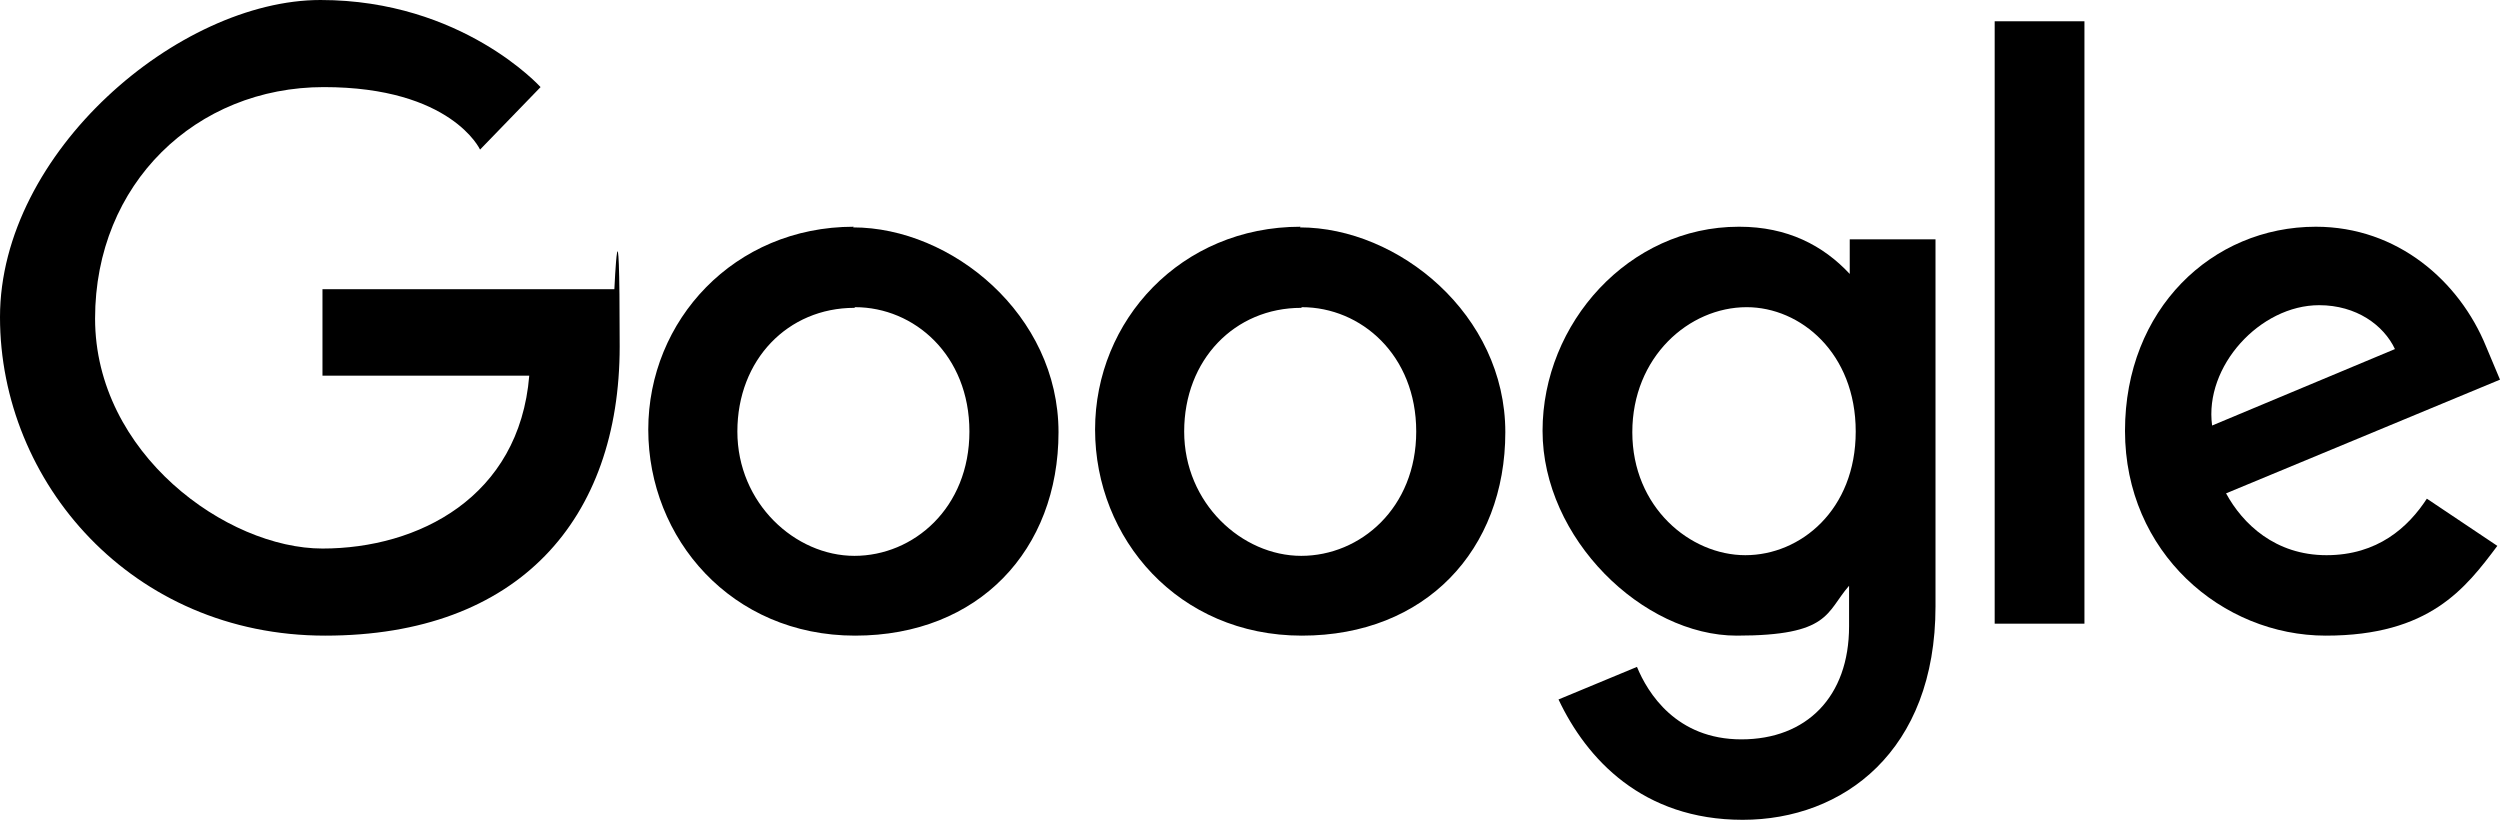
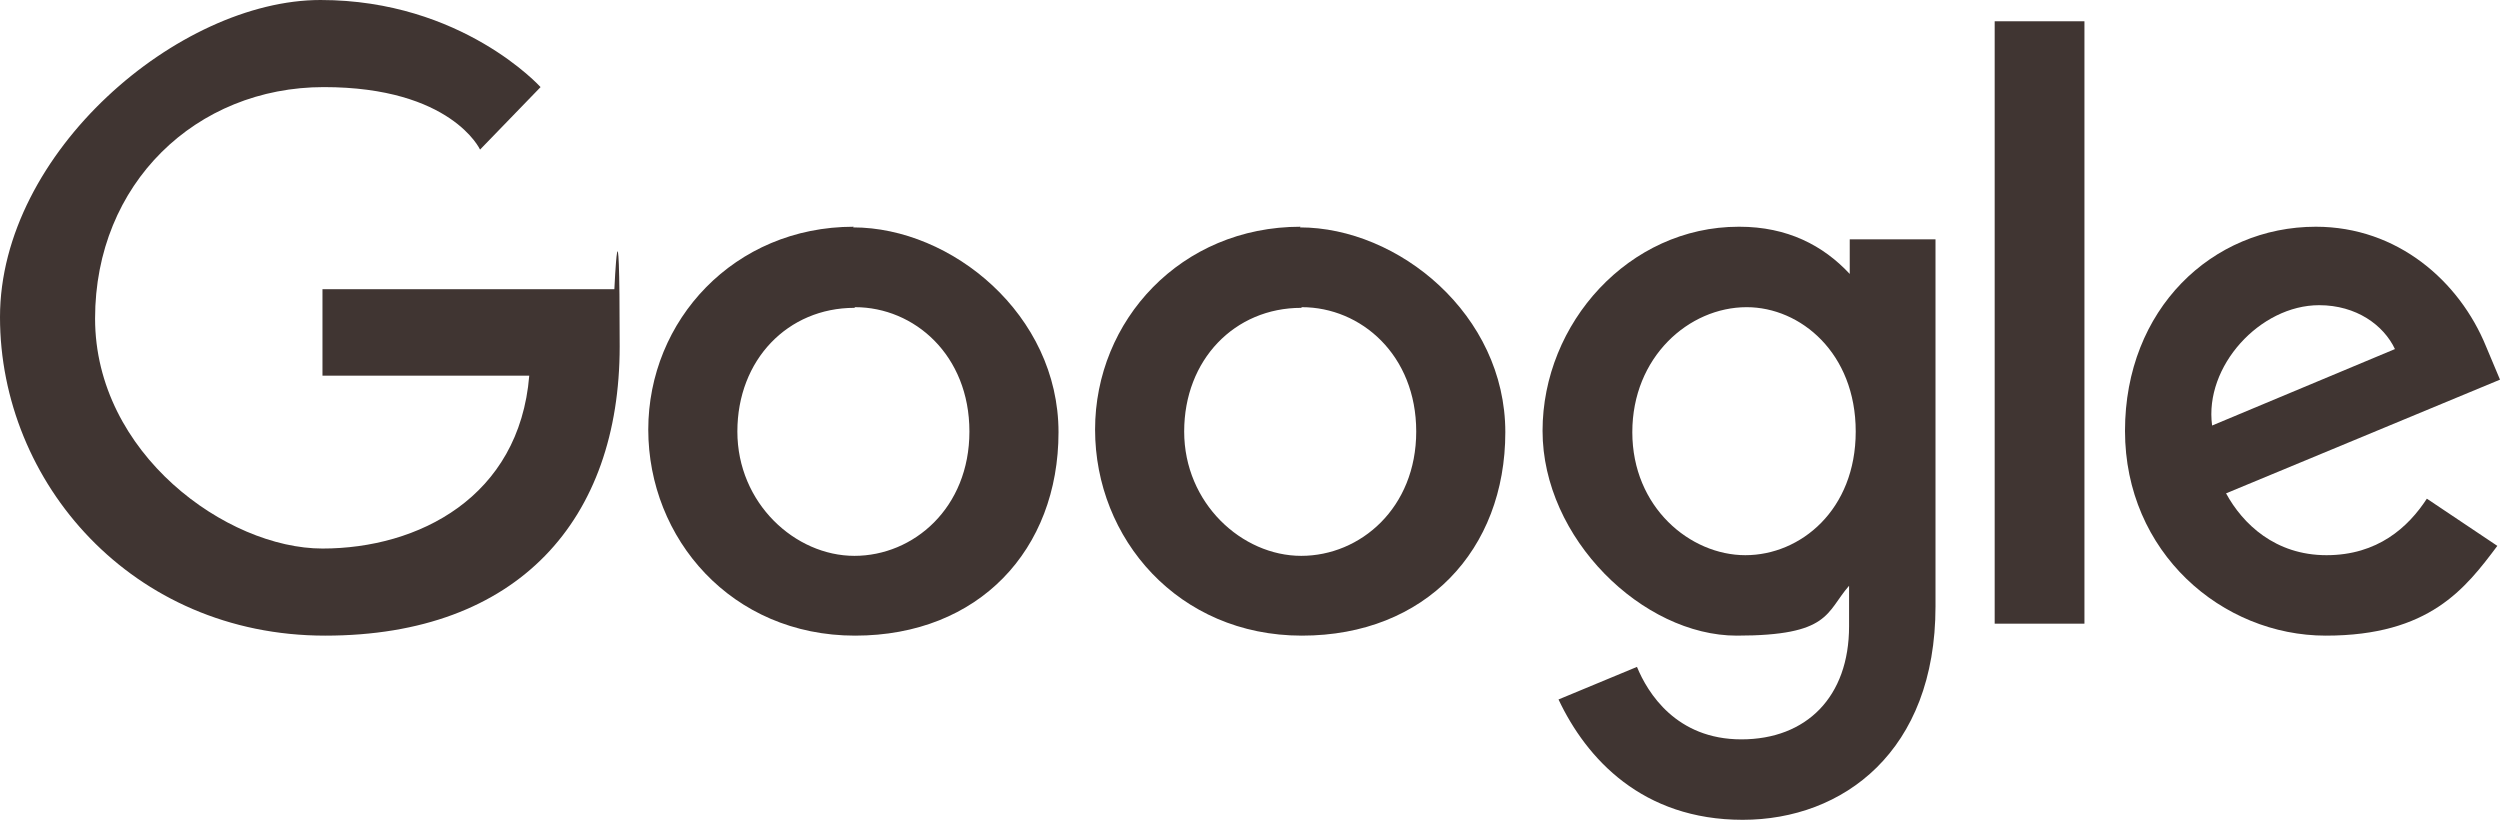
<svg xmlns="http://www.w3.org/2000/svg" id="Layer_2" version="1.1" viewBox="0 0 376 123.3">
  <g id="Layer_1-2">
-     <path id="path2998" d="M92.4,43.5h-43.9v13h31.1c-1.5,18.3-16.7,26-31.1,26S14.3,68.2,14.3,47.9,29.5,13.1,48.7,13.1s23.5,9.4,23.5,9.4l9.1-9.4S69.5,0,48.2,0,0,22.9,0,47.7s19.8,47.9,48.9,47.9,44.3-17.5,44.3-43.5-.8-8.6-.8-8.6h0Z" />
-     <path id="path3000" d="M128.4,34.1c-18,0-30.9,14.1-30.9,30.5s12.5,31,31.1,31,30.6-12.9,30.6-30.6-16.1-30.8-30.9-30.8h0ZM128.6,46.2c8.9,0,17.2,7.2,17.2,18.7s-8.4,18.7-17.3,18.7-17.6-7.9-17.6-18.7,7.6-18.6,17.6-18.6h0Z" />
-     <path id="path3005" d="M195.6,34.1c-18,0-30.9,14.1-30.9,30.5s12.5,31,31.1,31,30.6-12.9,30.6-30.6-16.1-30.8-30.9-30.8h0ZM195.8,46.2c8.9,0,17.2,7.2,17.2,18.7s-8.4,18.7-17.3,18.7-17.6-7.9-17.6-18.7,7.6-18.6,17.6-18.6h0Z" />
-     <path id="path3007" d="M261.5,34.1c-16.5,0-29.5,14.5-29.5,30.7s15.1,30.8,29.2,30.8,13.4-3.5,16.9-7.5v6.1c0,10.6-6.4,17-16.2,17s-14.1-7-15.7-10.9l-11.8,4.9c4.2,8.9,12.6,18.1,27.7,18.1s29-10.3,29-32.1v-55.2h-12.9v5.2c-4-4.3-9.4-7.1-16.6-7.1h0ZM262.7,46.2c8.1,0,16.4,6.9,16.4,18.7s-8.3,18.6-16.6,18.6-17-7.2-17-18.5,8.5-18.8,17.2-18.8h0Z" />
-     <path id="path3011" d="M348.3,34.1c-15.6,0-28.7,12.4-28.7,30.7s14.6,30.8,30.2,30.8,21-7.1,25.8-13.5l-10.6-7.1c-2.8,4.3-7.4,8.5-15.1,8.5s-12.6-4.7-15.1-9.3l41.2-17.1-2.1-5c-4-9.8-13.3-18-25.6-18h0ZM348.8,45.9c5.6,0,9.7,3,11.4,6.6l-27.5,11.5c-1.2-8.9,7.2-18.1,16.1-18.1h0Z" />
-     <path id="path3015" d="M300,93.8h13.5V3.2h-13.5v90.6Z" />
+     <path fill="#403532" id="path2998" d="M92.4,43.5h-43.9v13h31.1c-1.5,18.3-16.7,26-31.1,26S14.3,68.2,14.3,47.9,29.5,13.1,48.7,13.1s23.5,9.4,23.5,9.4l9.1-9.4S69.5,0,48.2,0,0,22.9,0,47.7s19.8,47.9,48.9,47.9,44.3-17.5,44.3-43.5-.8-8.6-.8-8.6h0Z" />
+     <path fill="#403532" id="path3000" d="M128.4,34.1c-18,0-30.9,14.1-30.9,30.5s12.5,31,31.1,31,30.6-12.9,30.6-30.6-16.1-30.8-30.9-30.8h0ZM128.6,46.2c8.9,0,17.2,7.2,17.2,18.7s-8.4,18.7-17.3,18.7-17.6-7.9-17.6-18.7,7.6-18.6,17.6-18.6h0Z" />
+     <path fill="#403532" id="path3005" d="M195.6,34.1c-18,0-30.9,14.1-30.9,30.5s12.5,31,31.1,31,30.6-12.9,30.6-30.6-16.1-30.8-30.9-30.8h0ZM195.8,46.2c8.9,0,17.2,7.2,17.2,18.7s-8.4,18.7-17.3,18.7-17.6-7.9-17.6-18.7,7.6-18.6,17.6-18.6h0Z" />
+     <path fill="#403532" id="path3007" d="M261.5,34.1c-16.5,0-29.5,14.5-29.5,30.7s15.1,30.8,29.2,30.8,13.4-3.5,16.9-7.5v6.1c0,10.6-6.4,17-16.2,17s-14.1-7-15.7-10.9l-11.8,4.9c4.2,8.9,12.6,18.1,27.7,18.1s29-10.3,29-32.1v-55.2h-12.9v5.2c-4-4.3-9.4-7.1-16.6-7.1h0ZM262.7,46.2c8.1,0,16.4,6.9,16.4,18.7s-8.3,18.6-16.6,18.6-17-7.2-17-18.5,8.5-18.8,17.2-18.8h0Z" />
+     <path fill="#403532" id="path3011" d="M348.3,34.1c-15.6,0-28.7,12.4-28.7,30.7s14.6,30.8,30.2,30.8,21-7.1,25.8-13.5l-10.6-7.1c-2.8,4.3-7.4,8.5-15.1,8.5s-12.6-4.7-15.1-9.3l41.2-17.1-2.1-5c-4-9.8-13.3-18-25.6-18h0ZM348.8,45.9c5.6,0,9.7,3,11.4,6.6l-27.5,11.5c-1.2-8.9,7.2-18.1,16.1-18.1h0Z" />
+     <path fill="#403532" id="path3015" d="M300,93.8h13.5V3.2h-13.5v90.6Z" />
  </g>
</svg>
